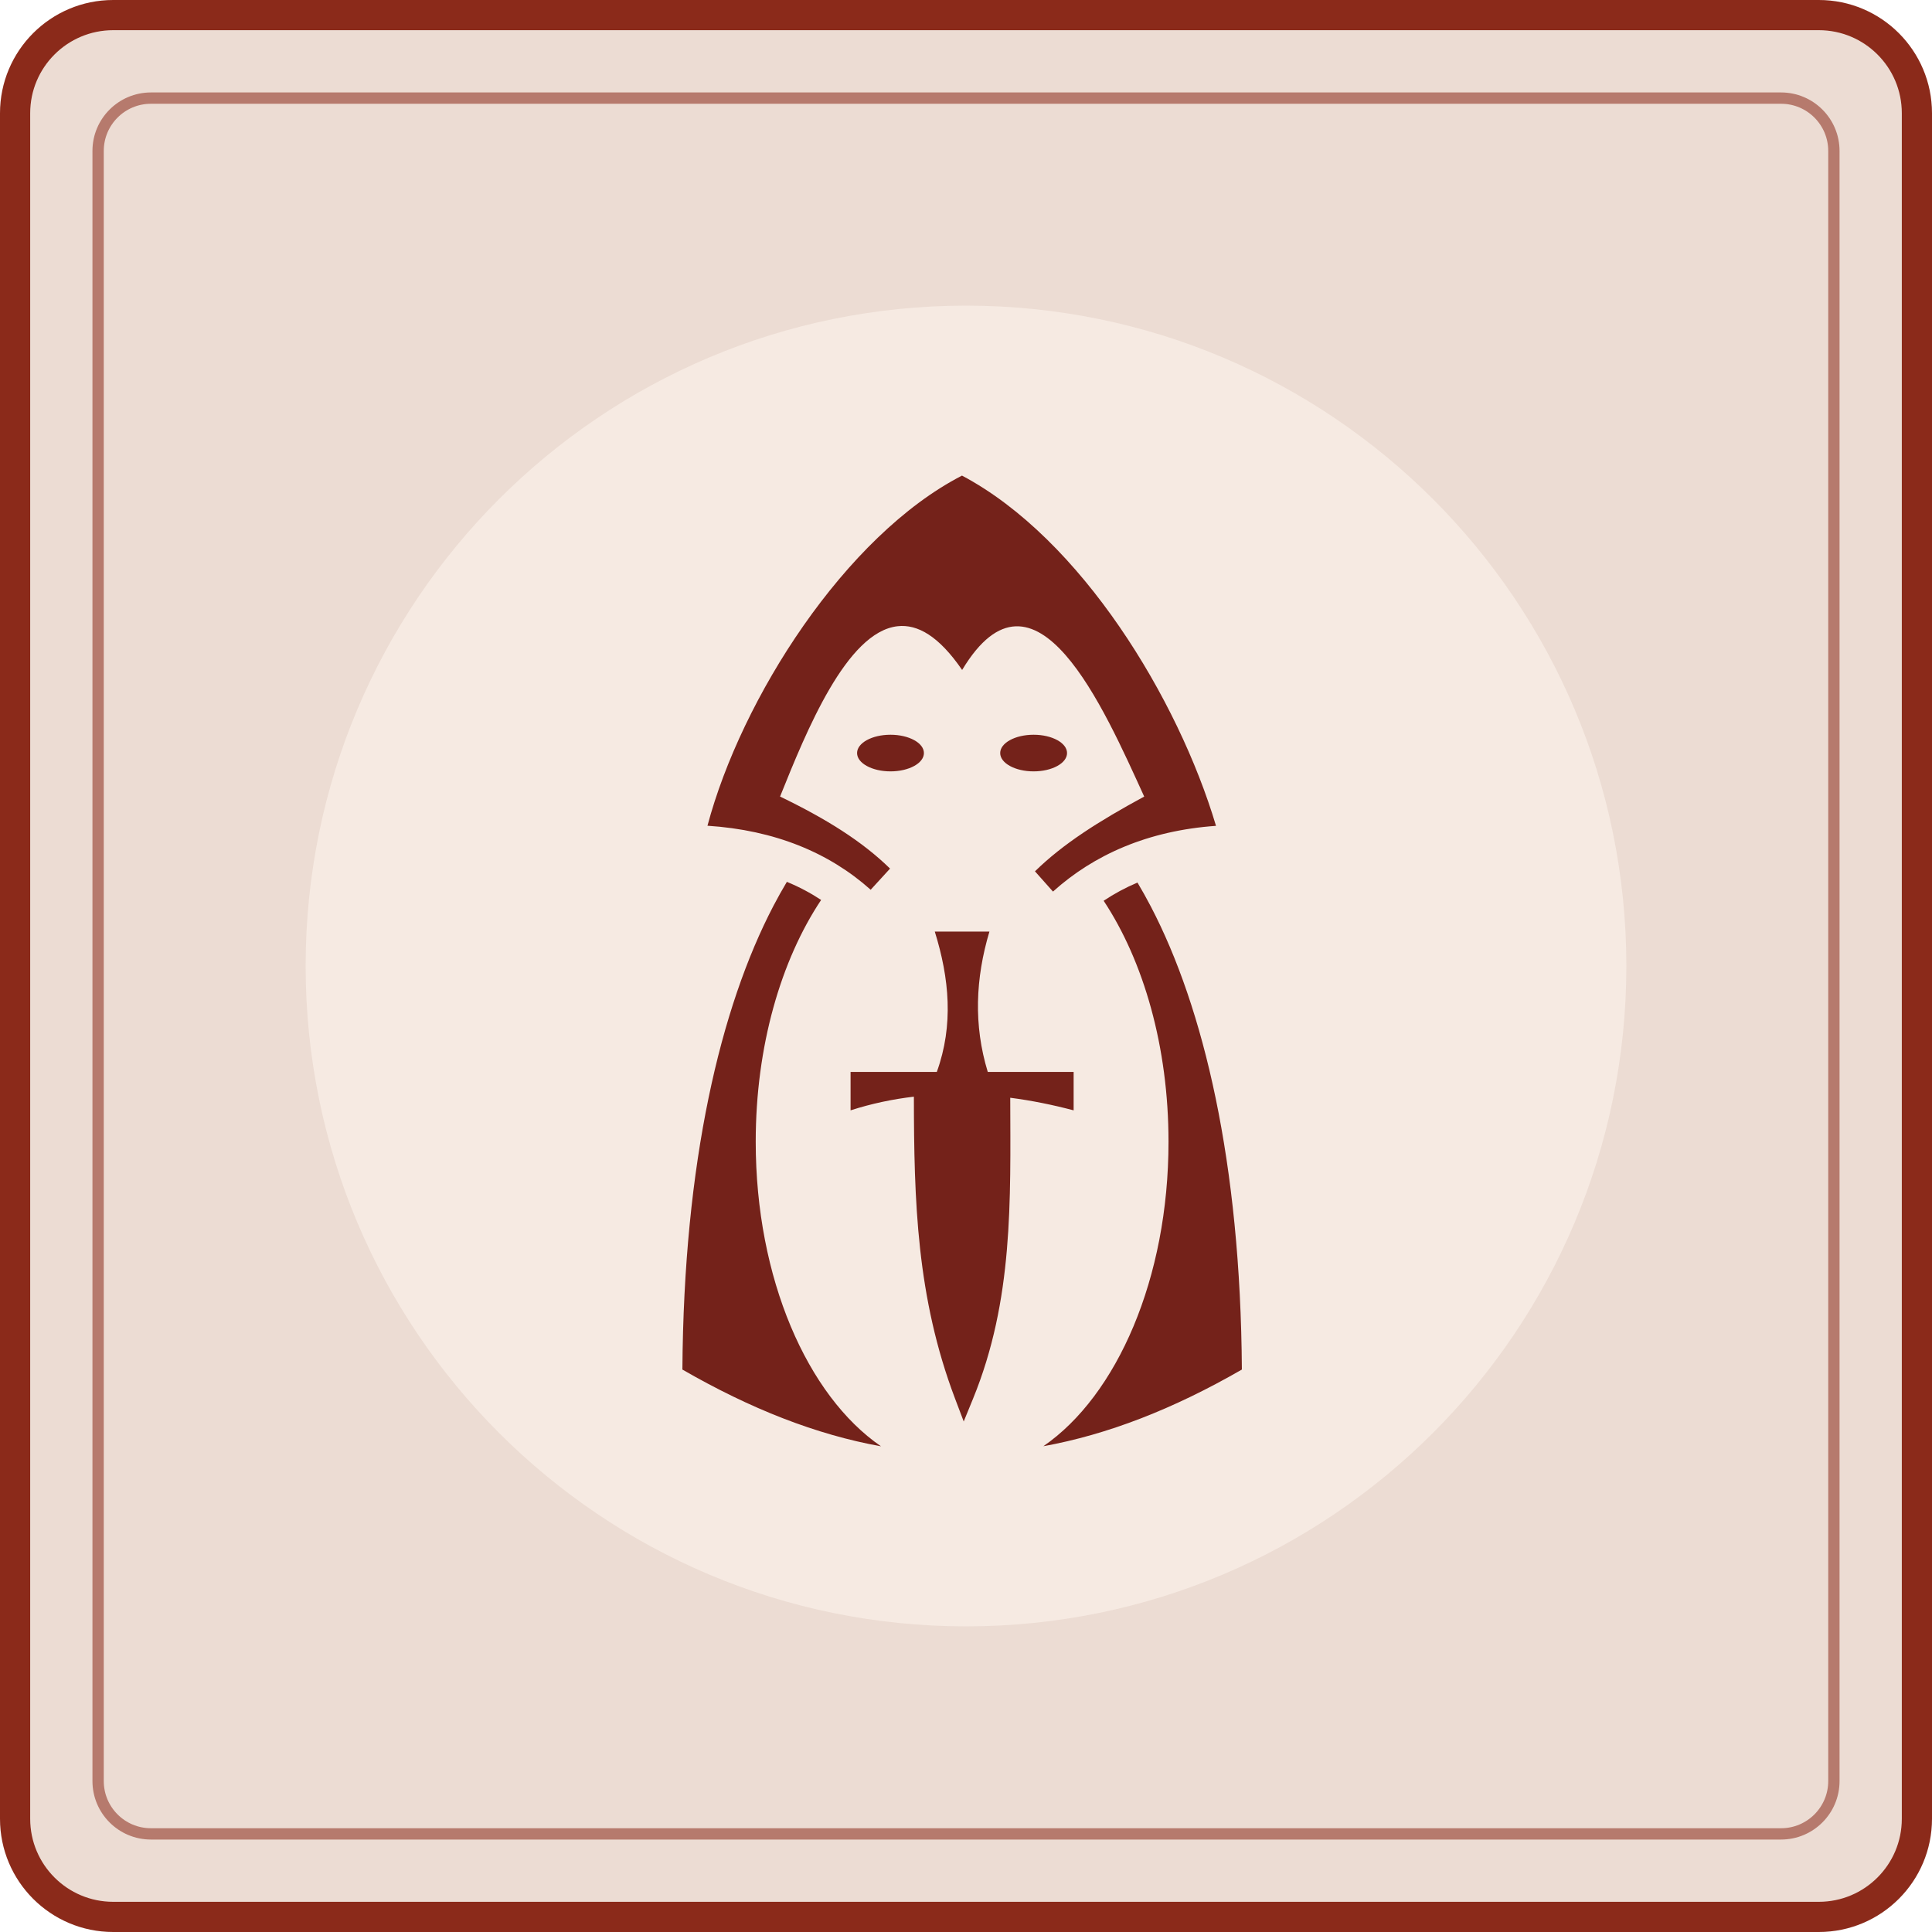
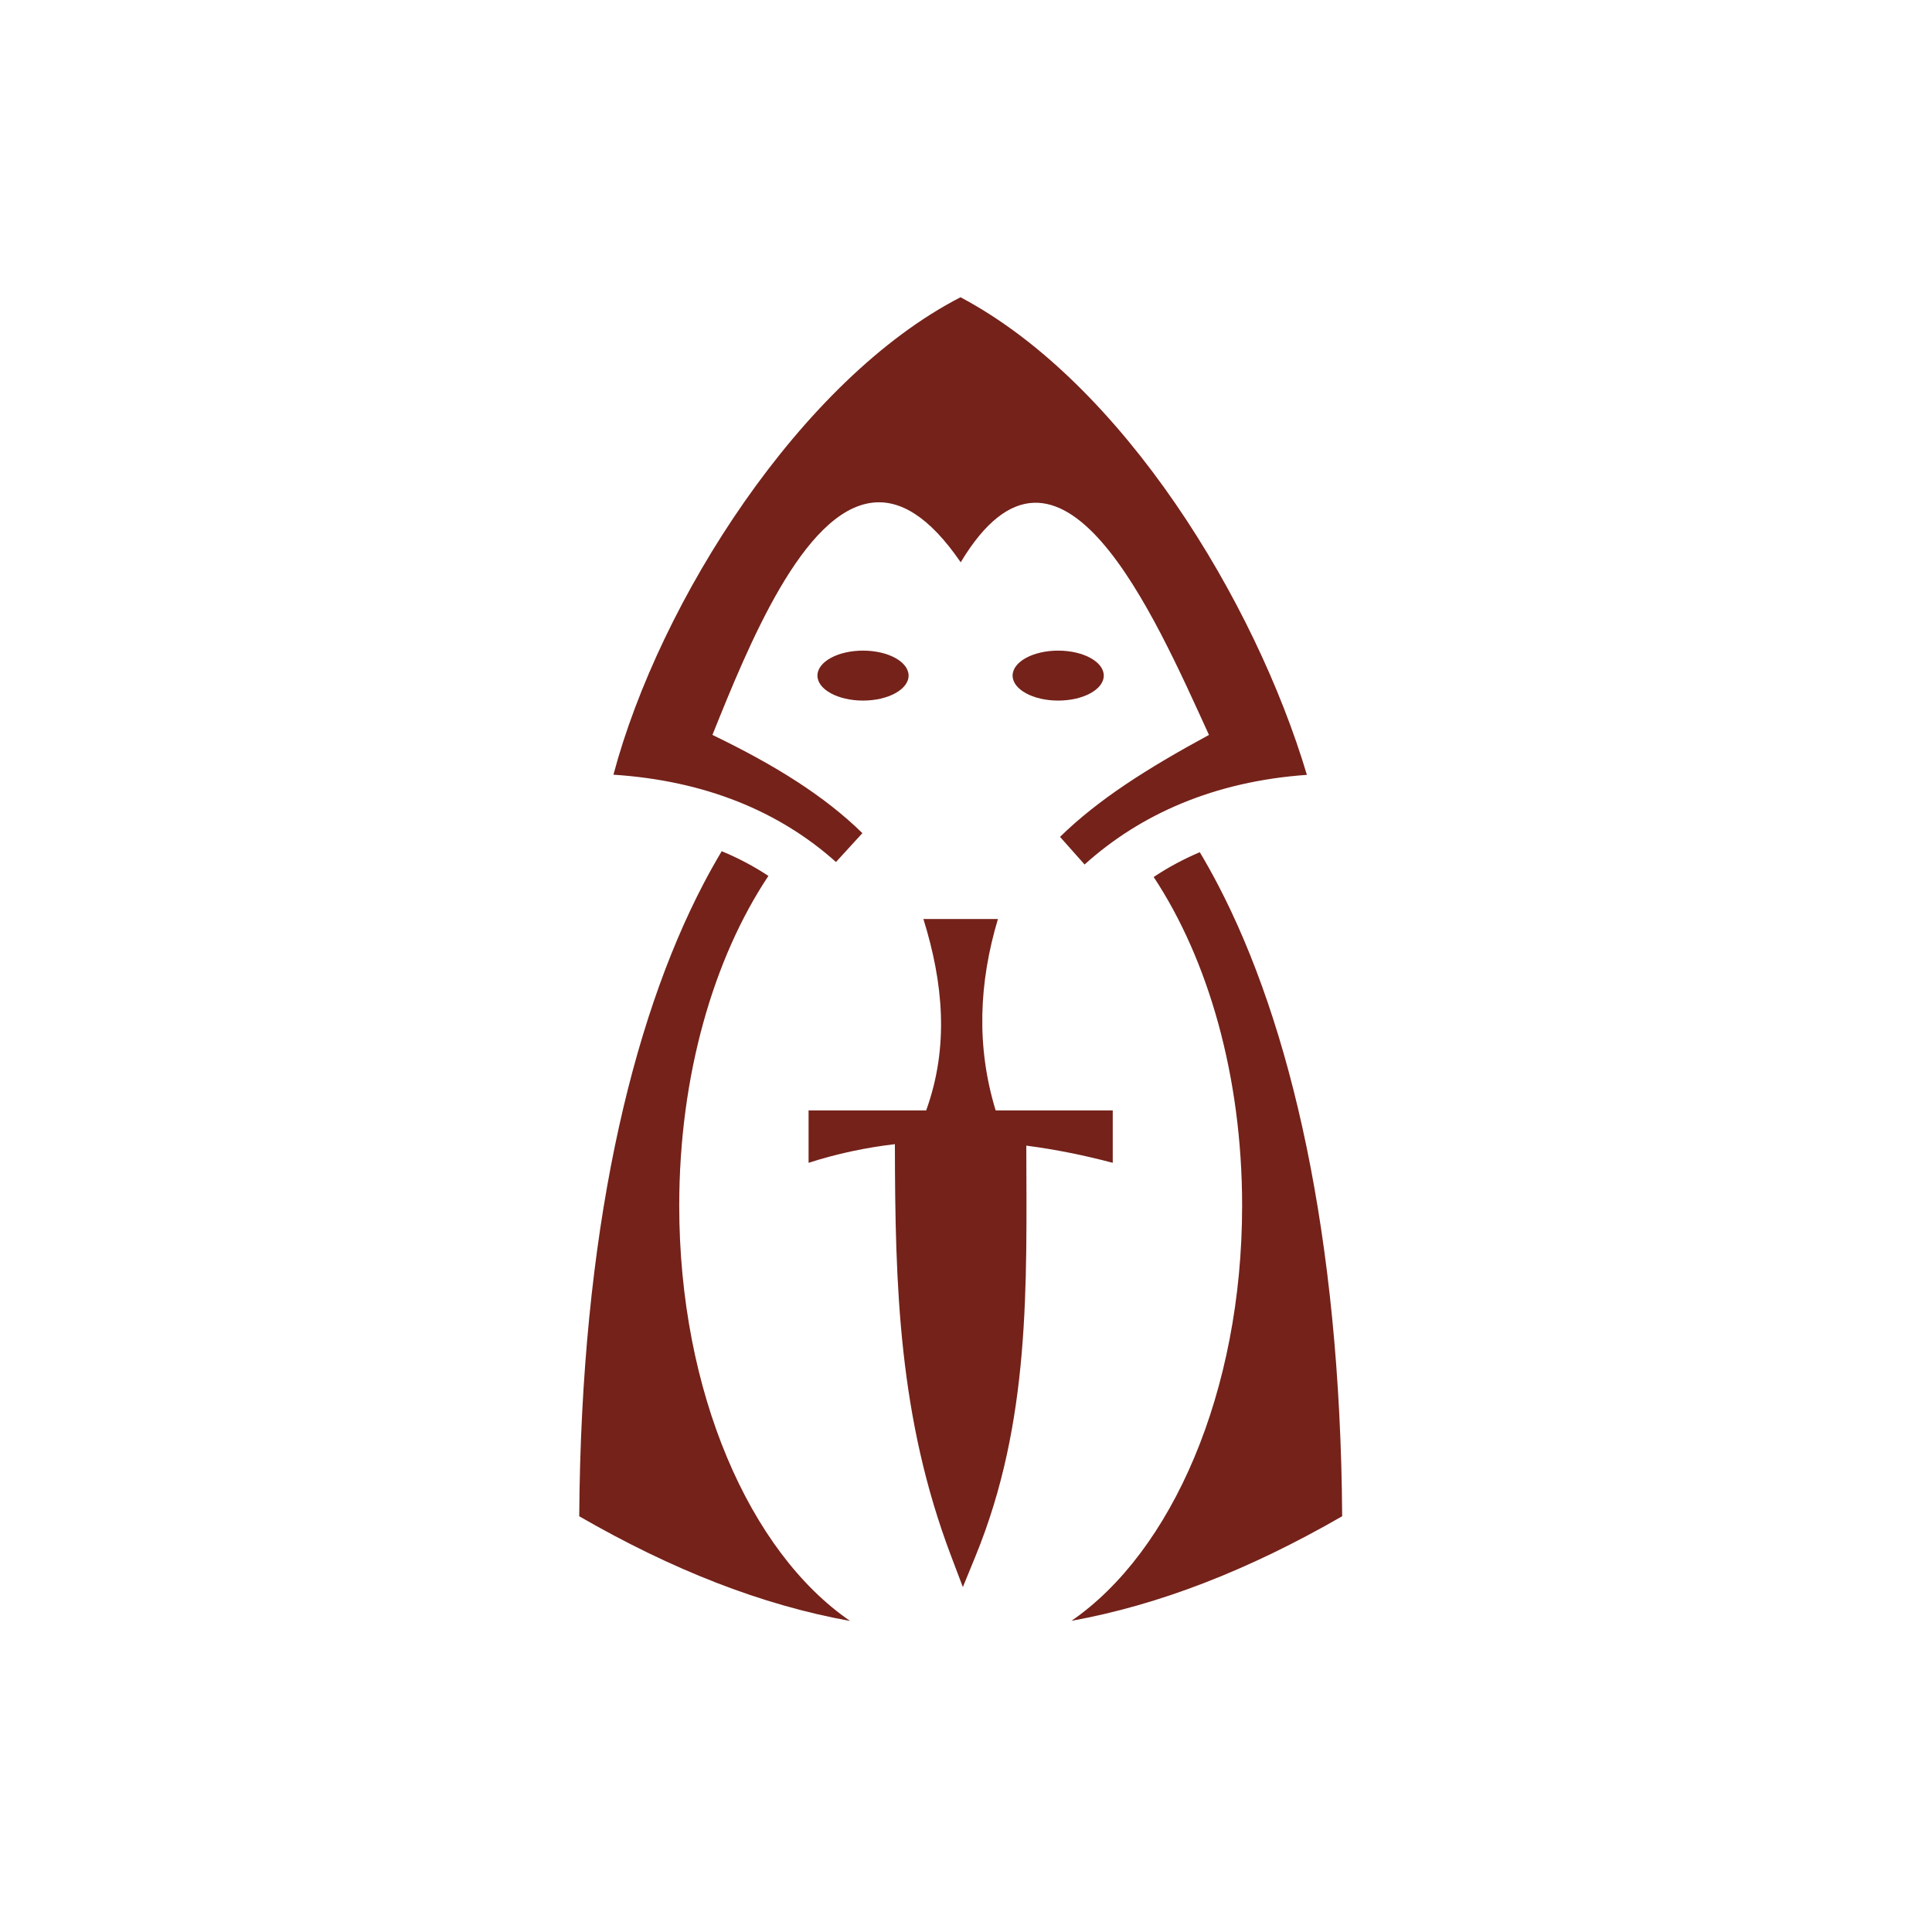
- <svg xmlns="http://www.w3.org/2000/svg" viewBox="0 0 512 512" width="512" height="512">
-   <rect x="4" y="4" width="504" height="504" rx="26" fill="#ECDCD3" stroke="#8B2A1A" stroke-width="8" />
-   <rect x="26" y="26" width="460" height="460" rx="14" fill="none" stroke="#8B2A1A" stroke-width="3" opacity="0.55" />
-   <circle cx="256" cy="256" r="175" fill="#F6EAE2" />
+ <svg xmlns="http://www.w3.org/2000/svg" viewBox="68.27 68.27 375.47 375.47" width="512" height="512">
  <g transform="translate(115.2,115.2) scale(0.55)">
    <path fill="#74221A" fill-rule="evenodd" d="M254.07 19.707c-56.303 28.998-106.297 107.317-122.64 168.707 32.445 2.11 58.63 12.963 78.638 30.848l9.334-10.198c-13.336-13.056-30.596-23.9-52.994-34.707 12.68-31.542 32.01-79.29 56.598-82.07 9.62-1.088 19.92 4.722 31.13 21.068 35.08-58.334 68.394 18.705 87.727 61.002-21.94 11.897-39.132 22.82-52.63 36.024l8.68 9.76c19.68-17.732 45.72-29.358 78.55-31.673C358.24 127.335 311.515 50.14 254.07 19.707zM219.617 144.57c-8.894 0-16.103 3.952-16.103 8.826 0 4.875 7.21 8.827 16.103 8.827 8.894 0 16.106-3.95 16.106-8.827 0-4.874-7.212-8.826-16.106-8.826zm68.965 0c-8.894 0-16.105 3.952-16.105 8.826 0 4.875 7.21 8.827 16.105 8.827 8.894 0 16.106-3.95 16.106-8.827 0-4.874-7.212-8.826-16.106-8.826zm-118.894 70.88c-2.19 3.672-4.343 7.497-6.444 11.52-25.587 48.98-43.26 123.643-43.896 223.48 32.776 18.89 64.322 31.324 95.707 36.988-35.5-24.36-60.375-80.893-60.375-146.754 0-45.97 12.12-87.39 31.51-116.506-5.098-3.372-10.583-6.29-16.502-8.727zm168.933.35c-5.852 2.477-11.27 5.412-16.298 8.764 19.24 29.095 31.254 70.354 31.254 116.12 0 65.82-24.844 122.322-60.306 146.707 30.88-5.598 62.44-17.812 95.656-36.947-.638-99.57-18.31-174.163-43.9-223.177-2.088-4.002-4.228-7.81-6.405-11.467zm-97.665 23.61c7.026 22.543 9.128 45.086.98 67.63h-41.552v18.513c10.057-3.24 20.25-5.39 30.502-6.594.066 50.215 1.313 96.574 19.82 145.435l4.193 11.074 4.485-10.962c19.48-47.615 18.045-95.297 17.933-145.024 10.257 1.333 20.463 3.4 30.545 6.07v-18.515h-41.374c-6.888-22.544-5.932-45.087.803-67.63h-26.335z" />
  </g>
</svg>
